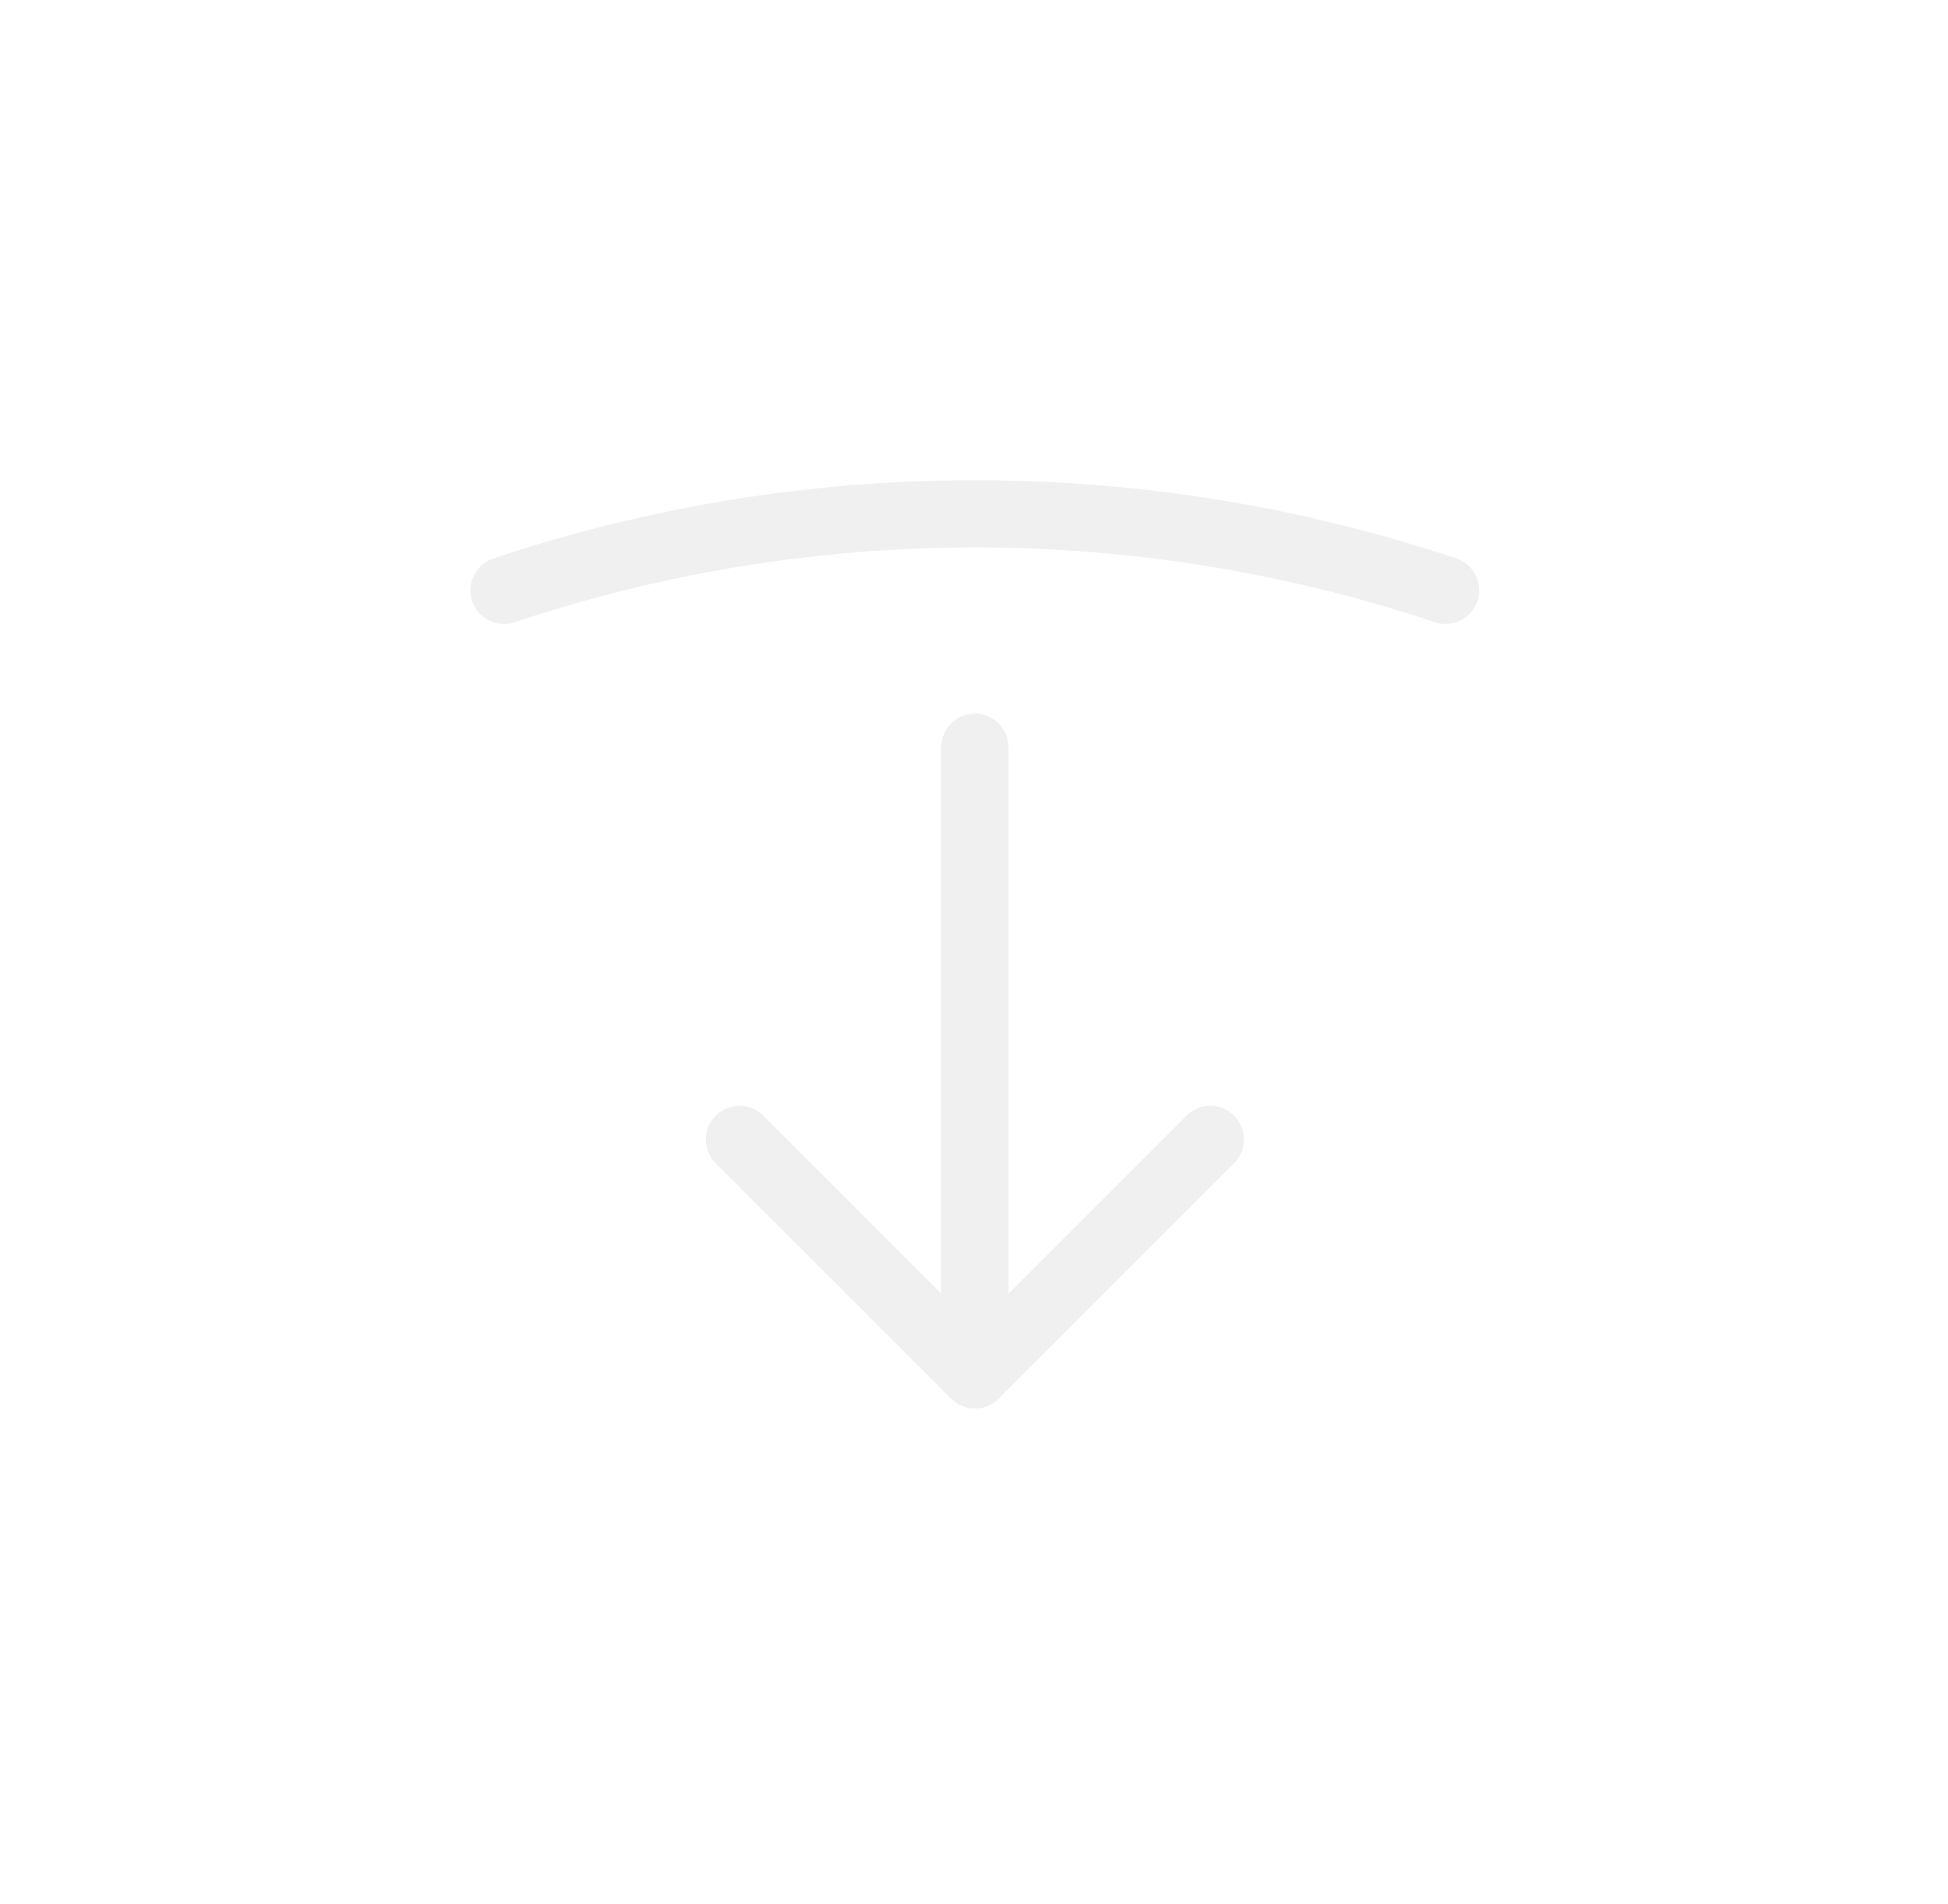
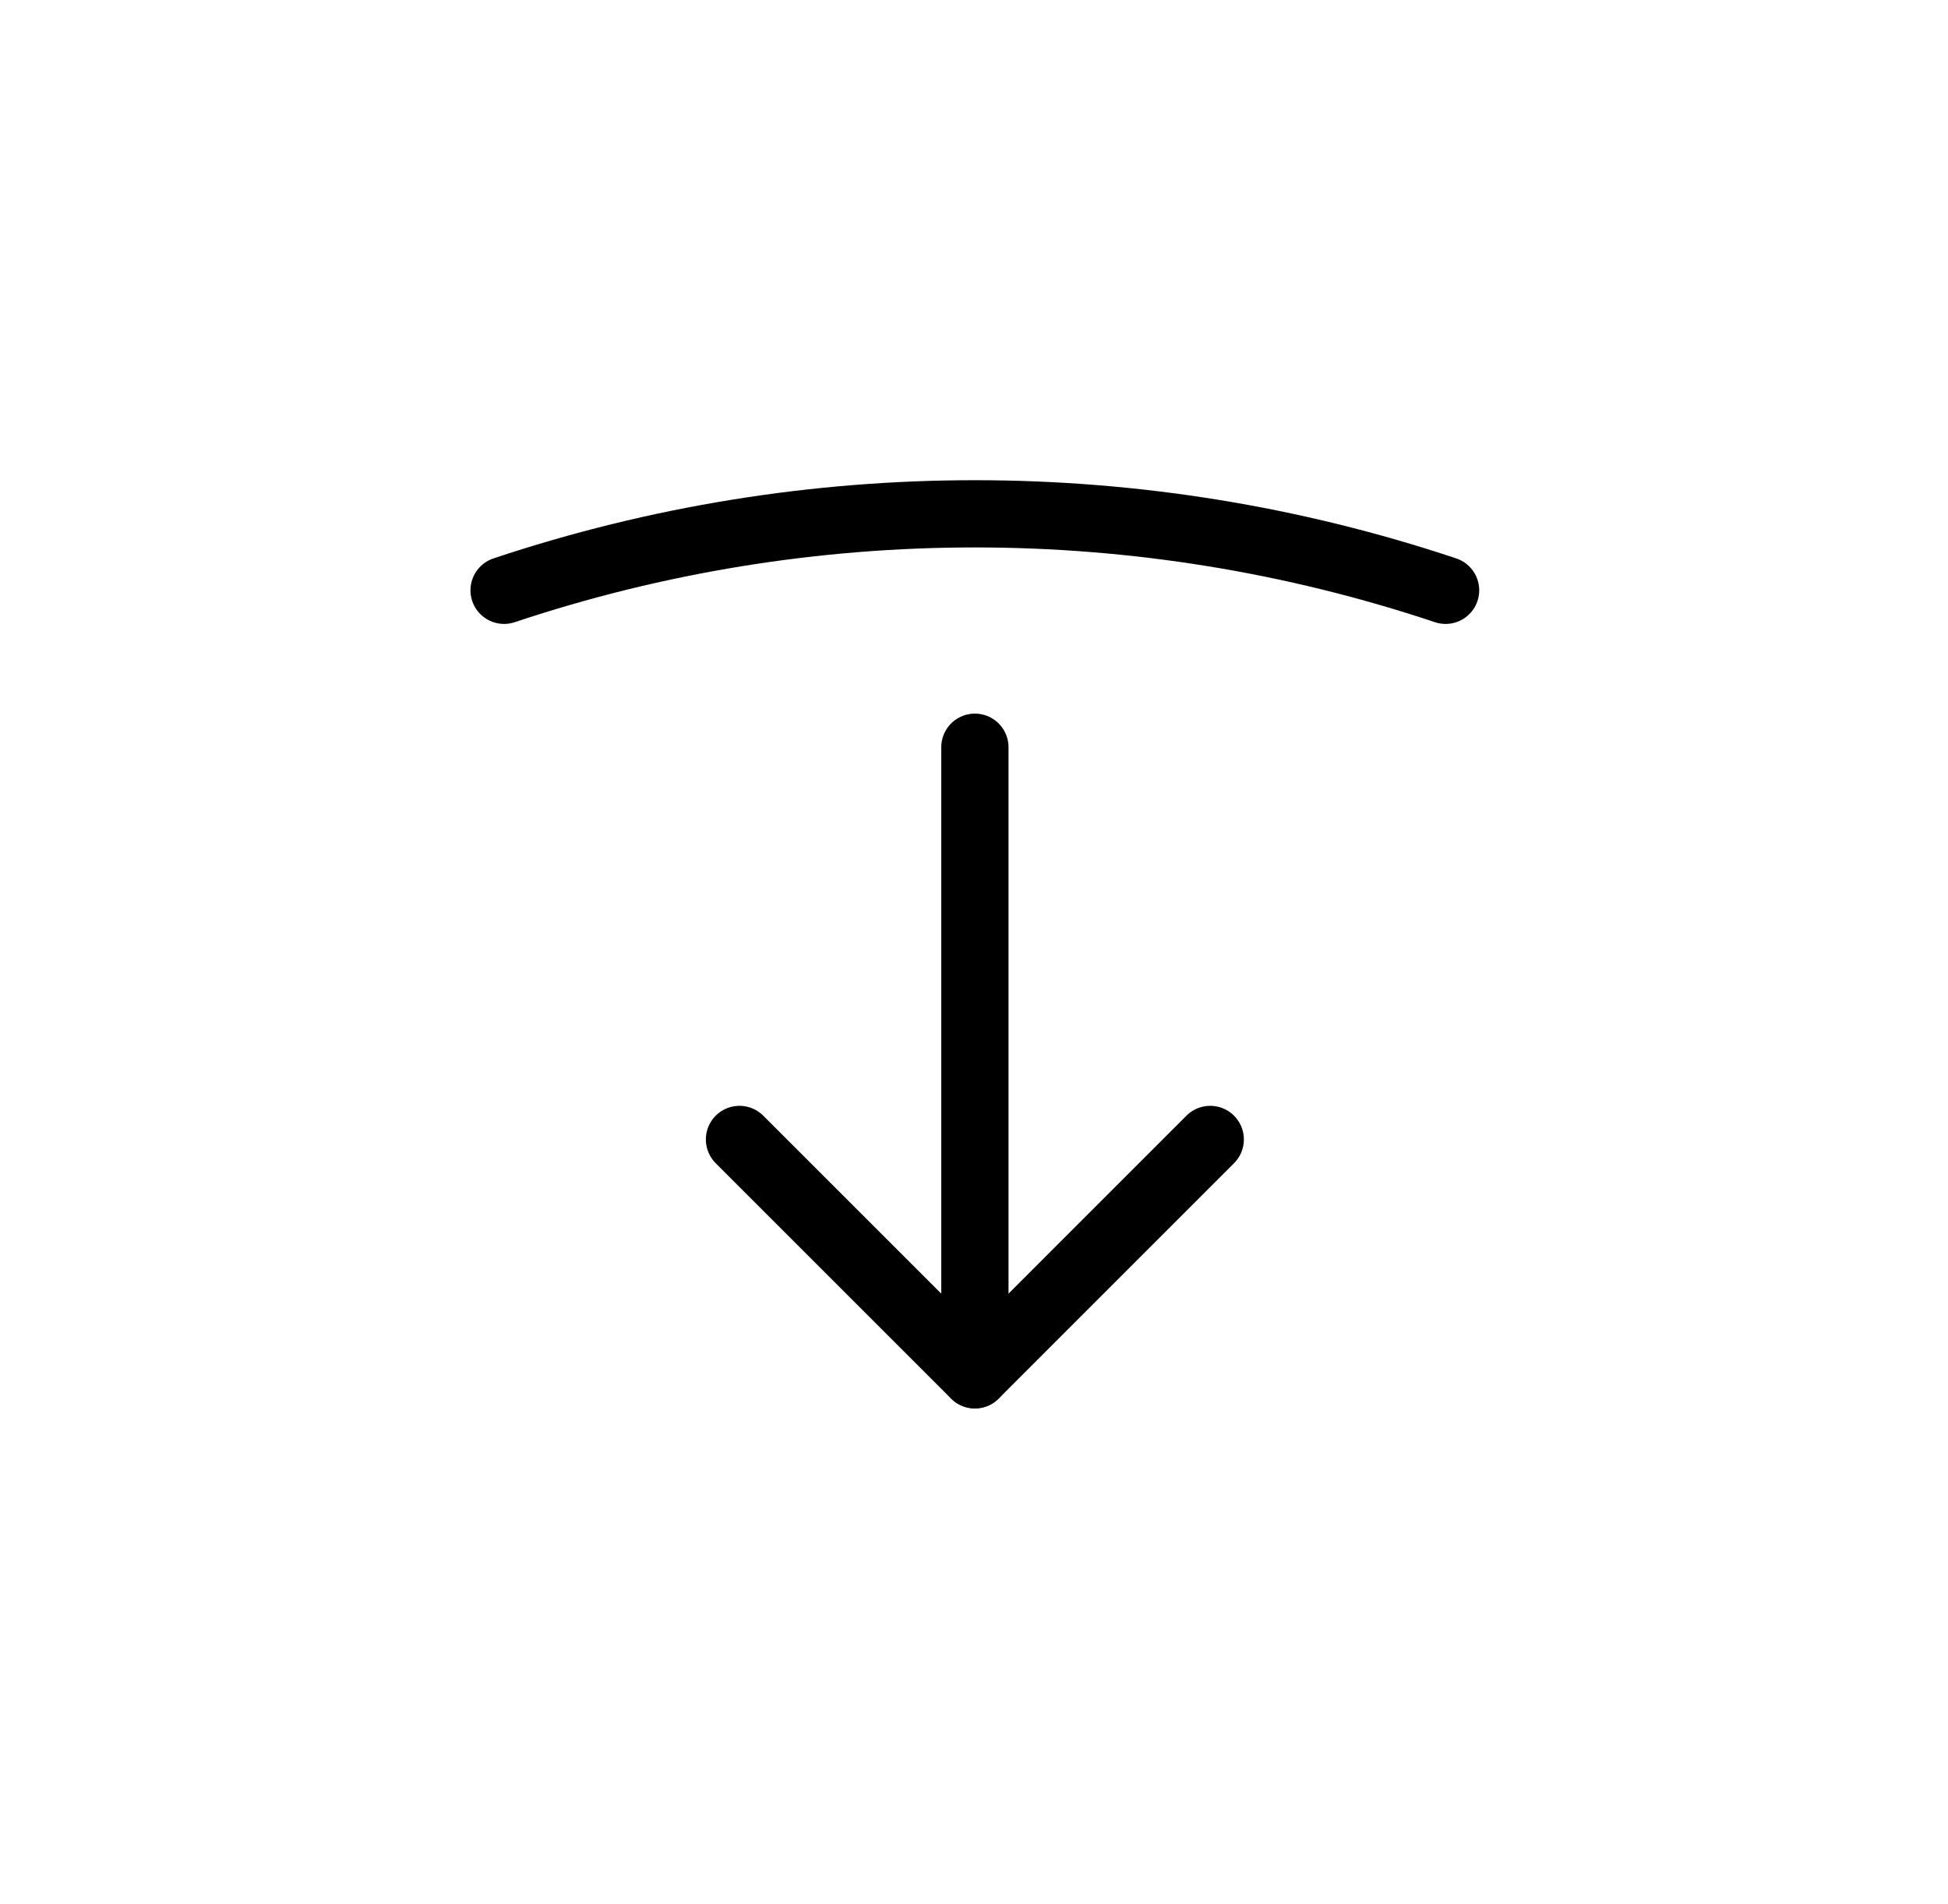
<svg xmlns="http://www.w3.org/2000/svg" width="44" height="43" viewBox="0 0 44 43" fill="none">
-   <path d="M27.336 25.742L22.02 31.059L16.703 25.742" stroke="#F0F0F0" stroke-width="1.519" stroke-linecap="round" stroke-linejoin="round" />
-   <path d="M22.02 31.059L22.02 16.881" stroke="#F0F0F0" stroke-width="1.519" stroke-linecap="round" stroke-linejoin="round" />
-   <path d="M32.652 13.336C25.759 11.032 18.28 11.032 11.386 13.336" stroke="#F0F0F0" stroke-width="1.519" stroke-linecap="round" stroke-linejoin="round" />
+   <path d="M27.336 25.742L22.02 31.059L16.703 25.742" stroke="currentColor" stroke-width="1.519" stroke-linecap="round" stroke-linejoin="round" />
+   <path d="M22.02 31.059L22.02 16.881" stroke="currentColor" stroke-width="1.519" stroke-linecap="round" stroke-linejoin="round" />
+   <path d="M32.652 13.336C25.759 11.032 18.28 11.032 11.386 13.336" stroke="currentColor" stroke-width="1.519" stroke-linecap="round" stroke-linejoin="round" />
</svg>
